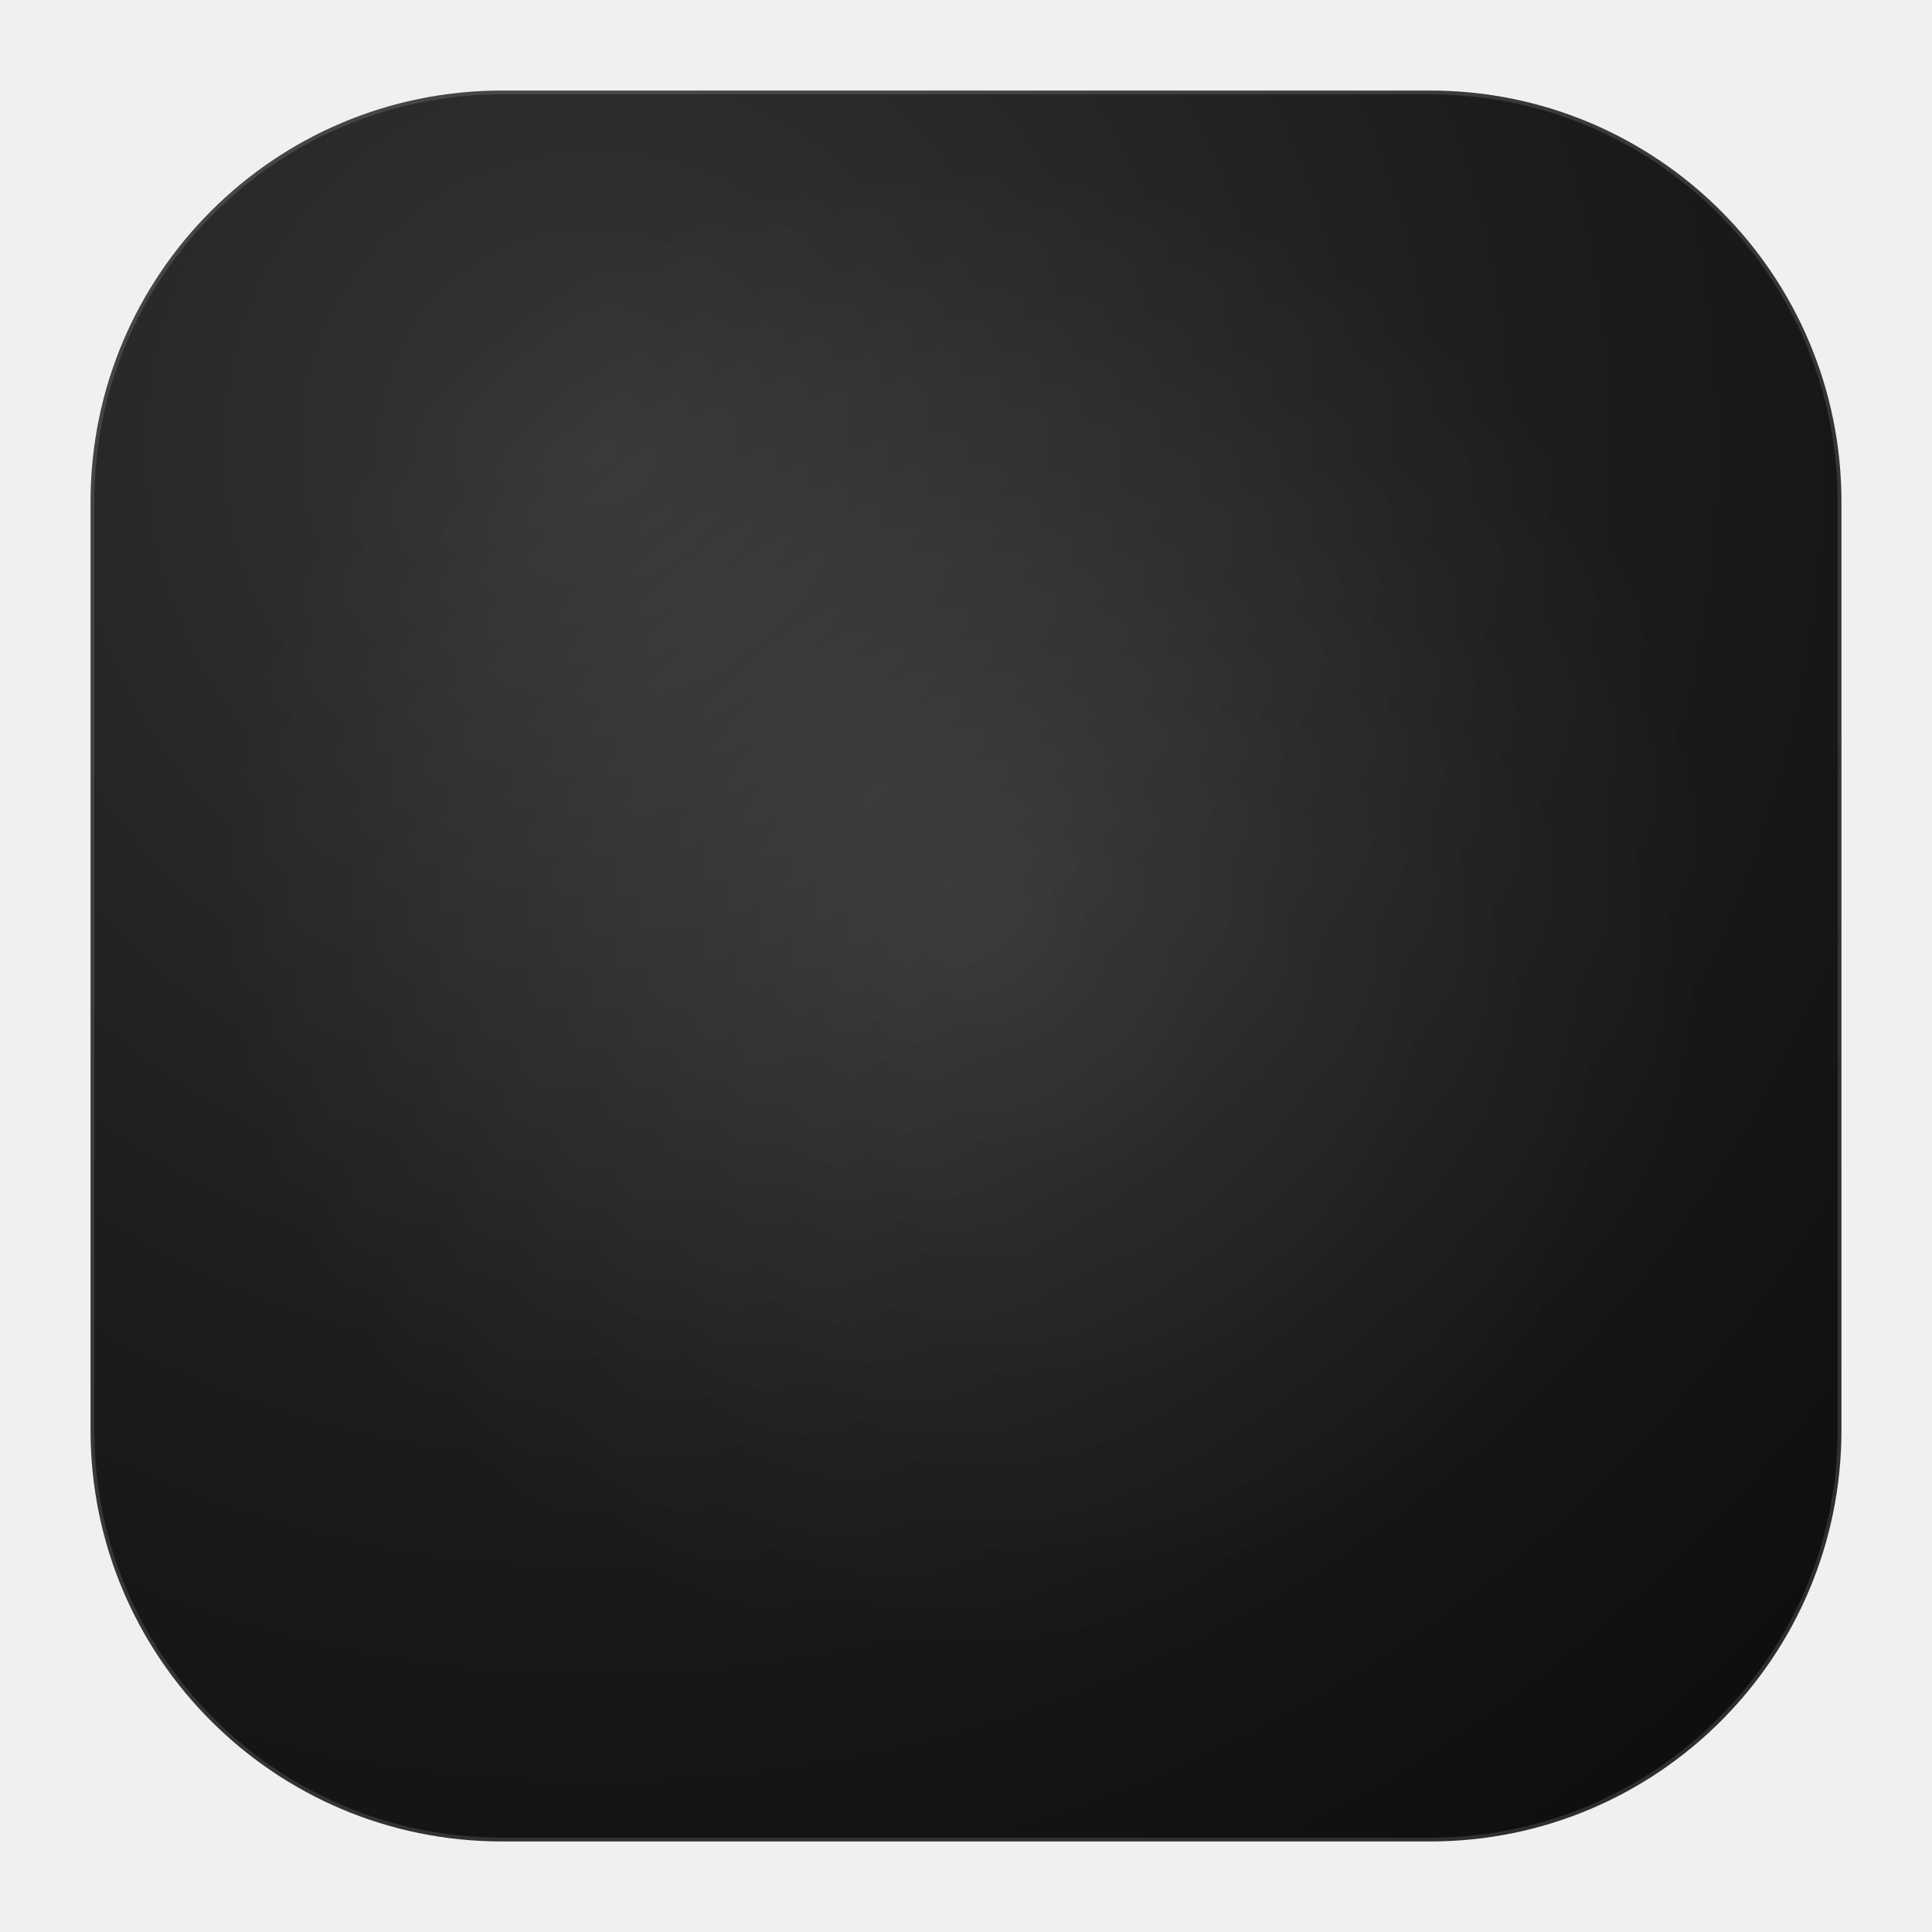
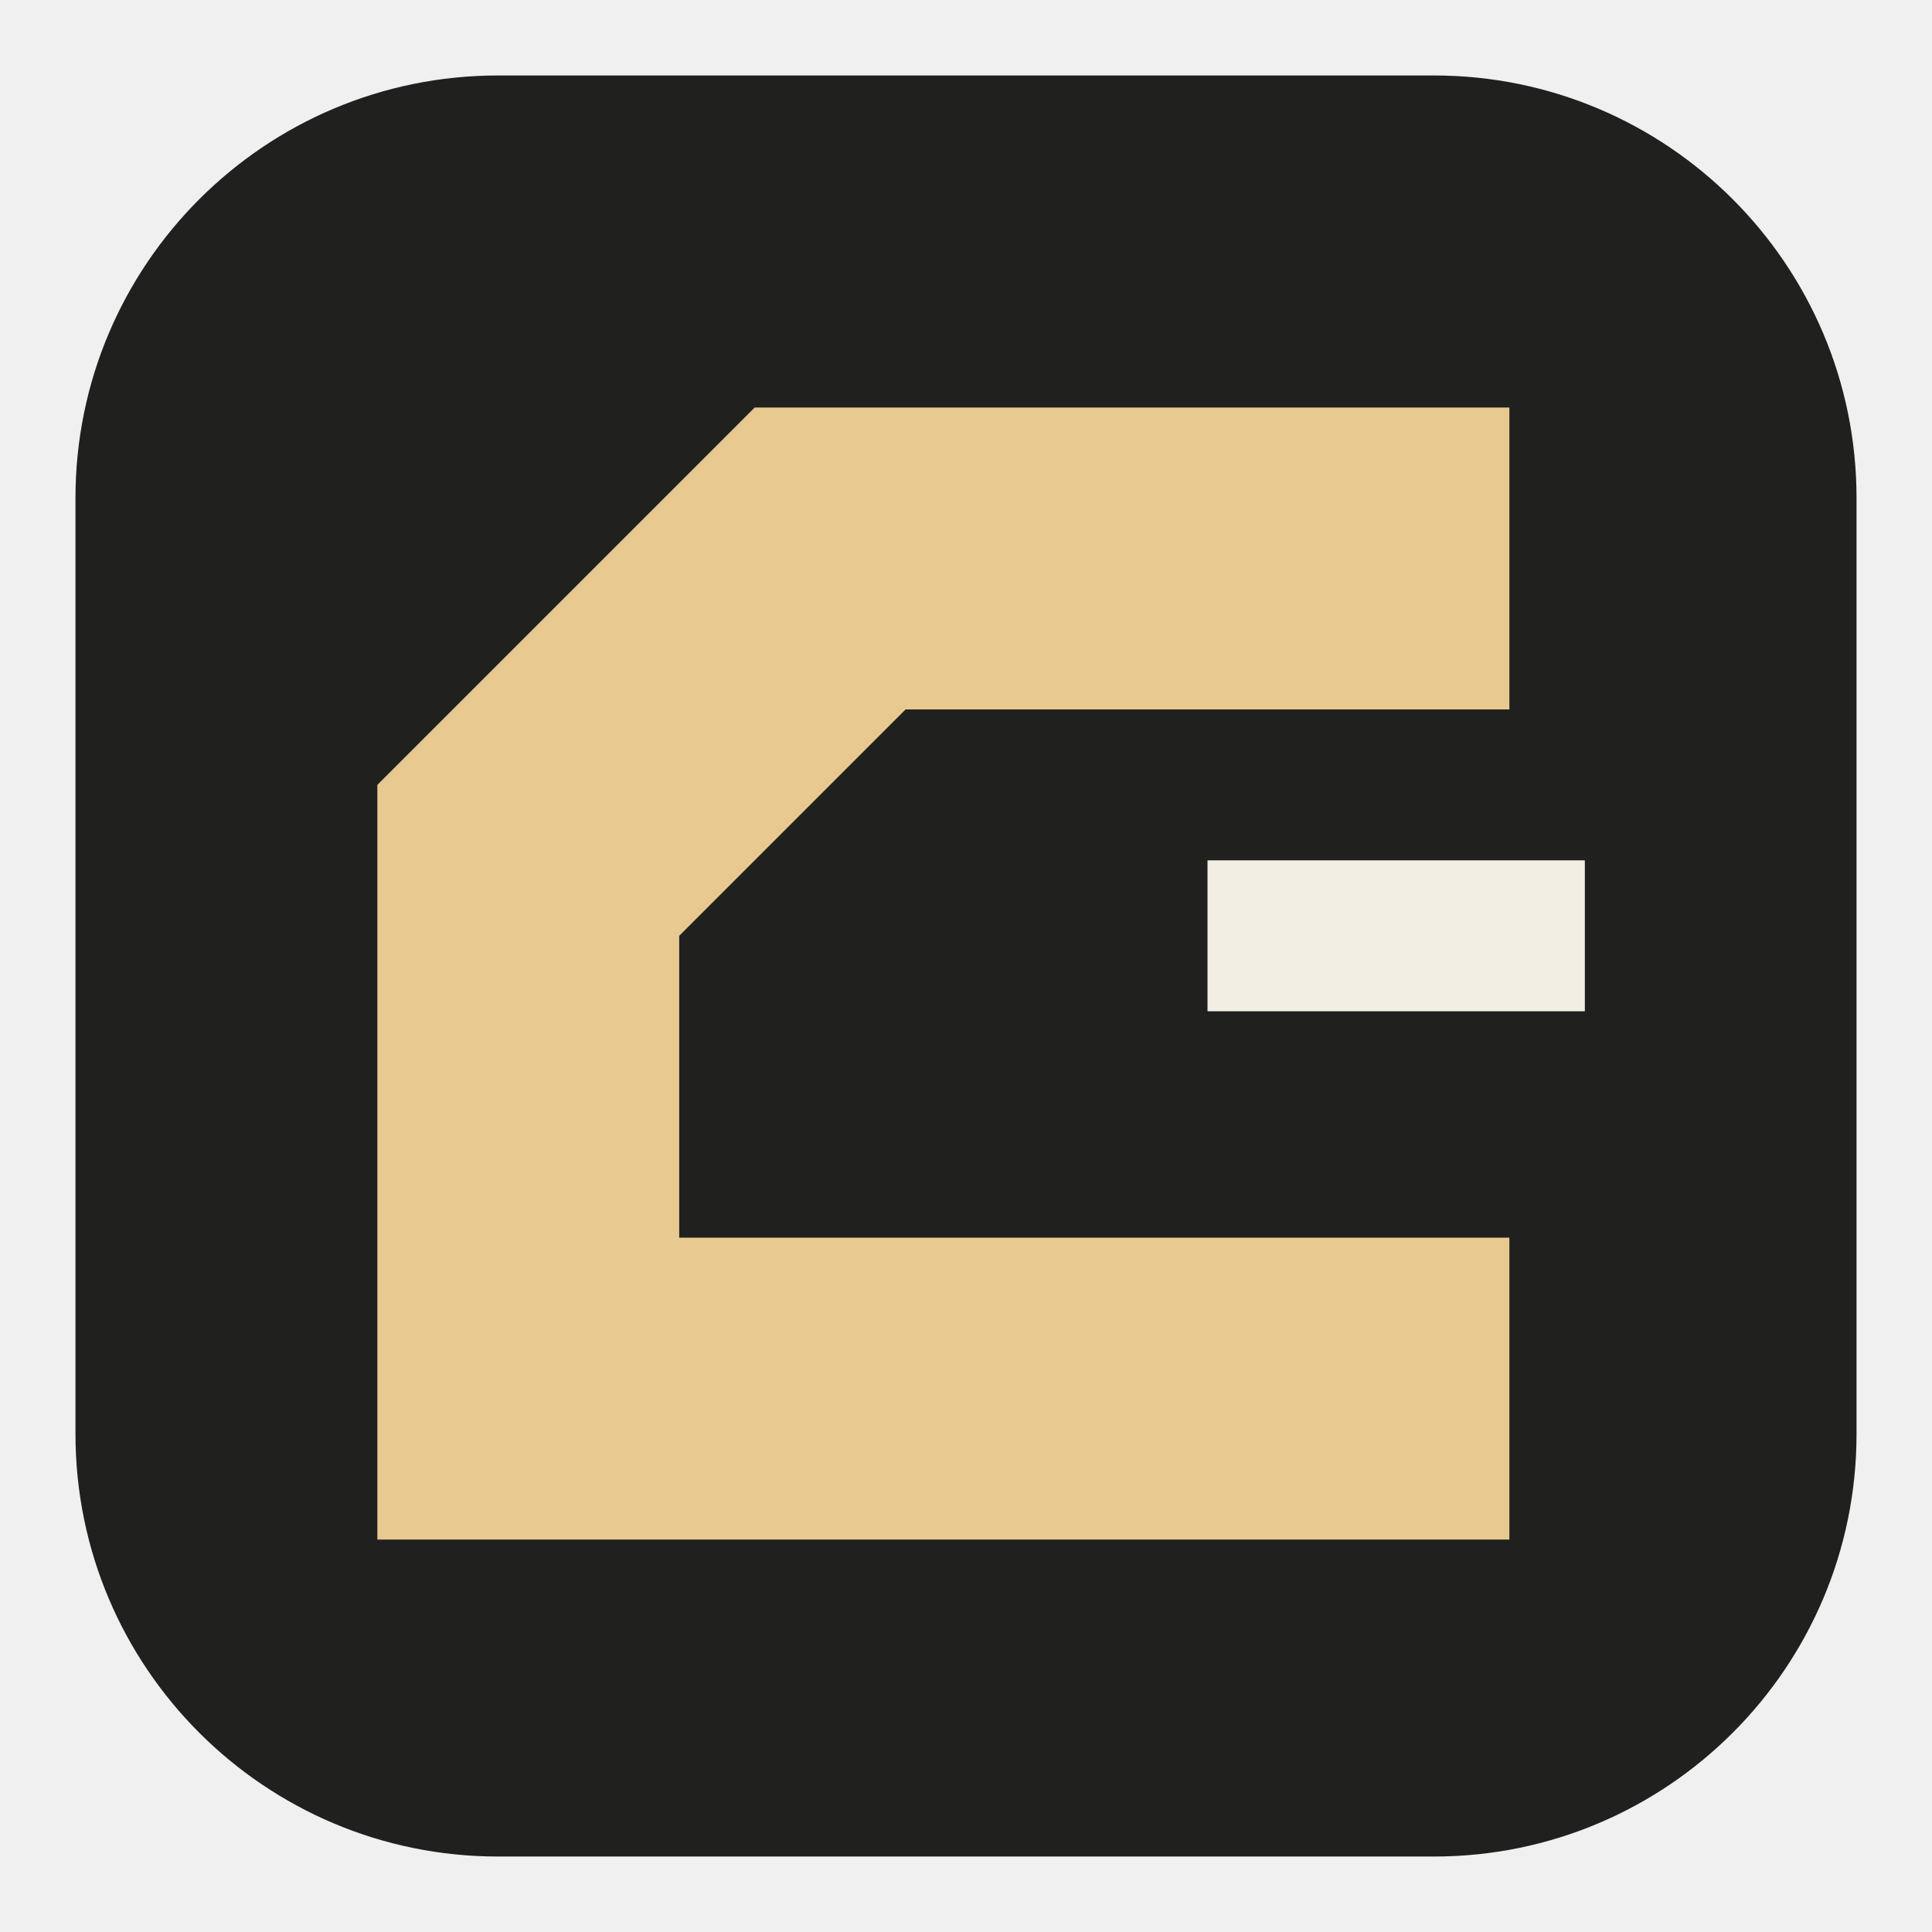
- <svg xmlns="http://www.w3.org/2000/svg" width="1024" height="1024" viewBox="0 0 1024 1024">
-   <defs>
-     <radialGradient id="surface" cx="0" cy="0" r="1" gradientTransform="translate(318 238) rotate(48) scale(940)" gradientUnits="userSpaceOnUse">
-       <stop stop-color="#353535" />
-       <stop offset="0.52" stop-color="#1d1d1d" />
-       <stop offset="1" stop-color="#0d0d0d" />
-     </radialGradient>
-     <radialGradient id="halo" cx="0" cy="0" r="1" gradientTransform="translate(512 480) scale(392)" gradientUnits="userSpaceOnUse">
-       <stop stop-color="#ffffff" stop-opacity="0.1" />
-       <stop offset="1" stop-color="#ffffff" stop-opacity="0" />
-     </radialGradient>
-     <filter id="mark-shadow" x="116" y="116" width="792" height="812" filterUnits="userSpaceOnUse">
-       <feDropShadow dx="0" dy="24" stdDeviation="30" flood-color="#000000" flood-opacity="0.44" />
-     </filter>
-   </defs>
-   <rect x="48" y="48" width="928" height="928" rx="218" fill="url(#surface)" />
-   <rect x="49" y="49" width="926" height="926" rx="217" fill="none" stroke="#ffffff" stroke-opacity="0.13" stroke-width="2" />
-   <circle cx="512" cy="488" r="392" fill="url(#halo)" />
-   <g filter="url(#mark-shadow)" transform="translate(176 166) scale(28)">
-     <path d="M22.282 9.821a5.985 5.985 0 0 0-.516-4.911 6.046 6.046 0 0 0-6.51-2.9A6.065 6.065 0 0 0 4.981 4.182a5.985 5.985 0 0 0-3.998 2.9 6.046 6.046 0 0 0 .743 7.097 5.98 5.98 0 0 0 .511 4.911 6.051 6.051 0 0 0 6.515 2.9A5.985 5.985 0 0 0 13.26 24a6.056 6.056 0 0 0 5.772-4.206 5.989 5.989 0 0 0 3.998-2.9 6.056 6.056 0 0 0-.748-7.073zm-9.022 12.608a4.476 4.476 0 0 1-2.876-1.041l.142-.08 4.778-2.758a.795.795 0 0 0 .393-.681v-6.737l2.02 1.169a.071.071 0 0 1 .038.052v5.583a4.504 4.504 0 0 1-4.495 4.494zm-9.661-4.125a4.471 4.471 0 0 1-.535-3.014l.142.085 4.783 2.758a.771.771 0 0 0 .781 0l5.843-3.369v2.332a.08.08 0 0 1-.033.061L9.74 19.95a4.499 4.499 0 0 1-6.141-1.646zM2.341 7.896a4.485 4.485 0 0 1 2.365-1.973V11.6a.766.766 0 0 0 .388.676l5.814 3.354-2.02 1.169a.076.076 0 0 1-.071 0l-4.83-2.787A4.504 4.504 0 0 1 2.341 7.872zm16.596 3.856L13.104 8.364 15.119 7.2a.076.076 0 0 1 .071 0l4.83 2.791a4.494 4.494 0 0 1-.676 8.104v-5.677a.79.79 0 0 0-.407-.667zm2.011-3.023l-.142-.085-4.774-2.782a.776.776 0 0 0-.785 0L9.409 9.23V6.897a.066.066 0 0 1 .028-.061l4.83-2.787a4.499 4.499 0 0 1 6.68 4.66zM8.306 12.863l-2.02-1.164a.08.08 0 0 1-.038-.057V6.074a4.499 4.499 0 0 1 7.376-3.454l-.142.081L8.704 5.459a.795.795 0 0 0-.393.681zm1.098-2.365l2.602-1.5 2.607 1.5v2.999l-2.597 1.5-2.607-1.5Z" fill="#f4f4f4" />
-   </g>
+ <svg xmlns="http://www.w3.org/2000/svg" viewBox="0 0 1024 1024">
+   <rect x="40" y="40" width="944" height="944" rx="224" fill="#20201e" />
+   <path d="M800 216H400L200 416v400h600V656H360V496l120-120h320Z" fill="#e8c990" />
+   <path d="M640 456h200v80H640Z" fill="#f3eee4" />
</svg>
